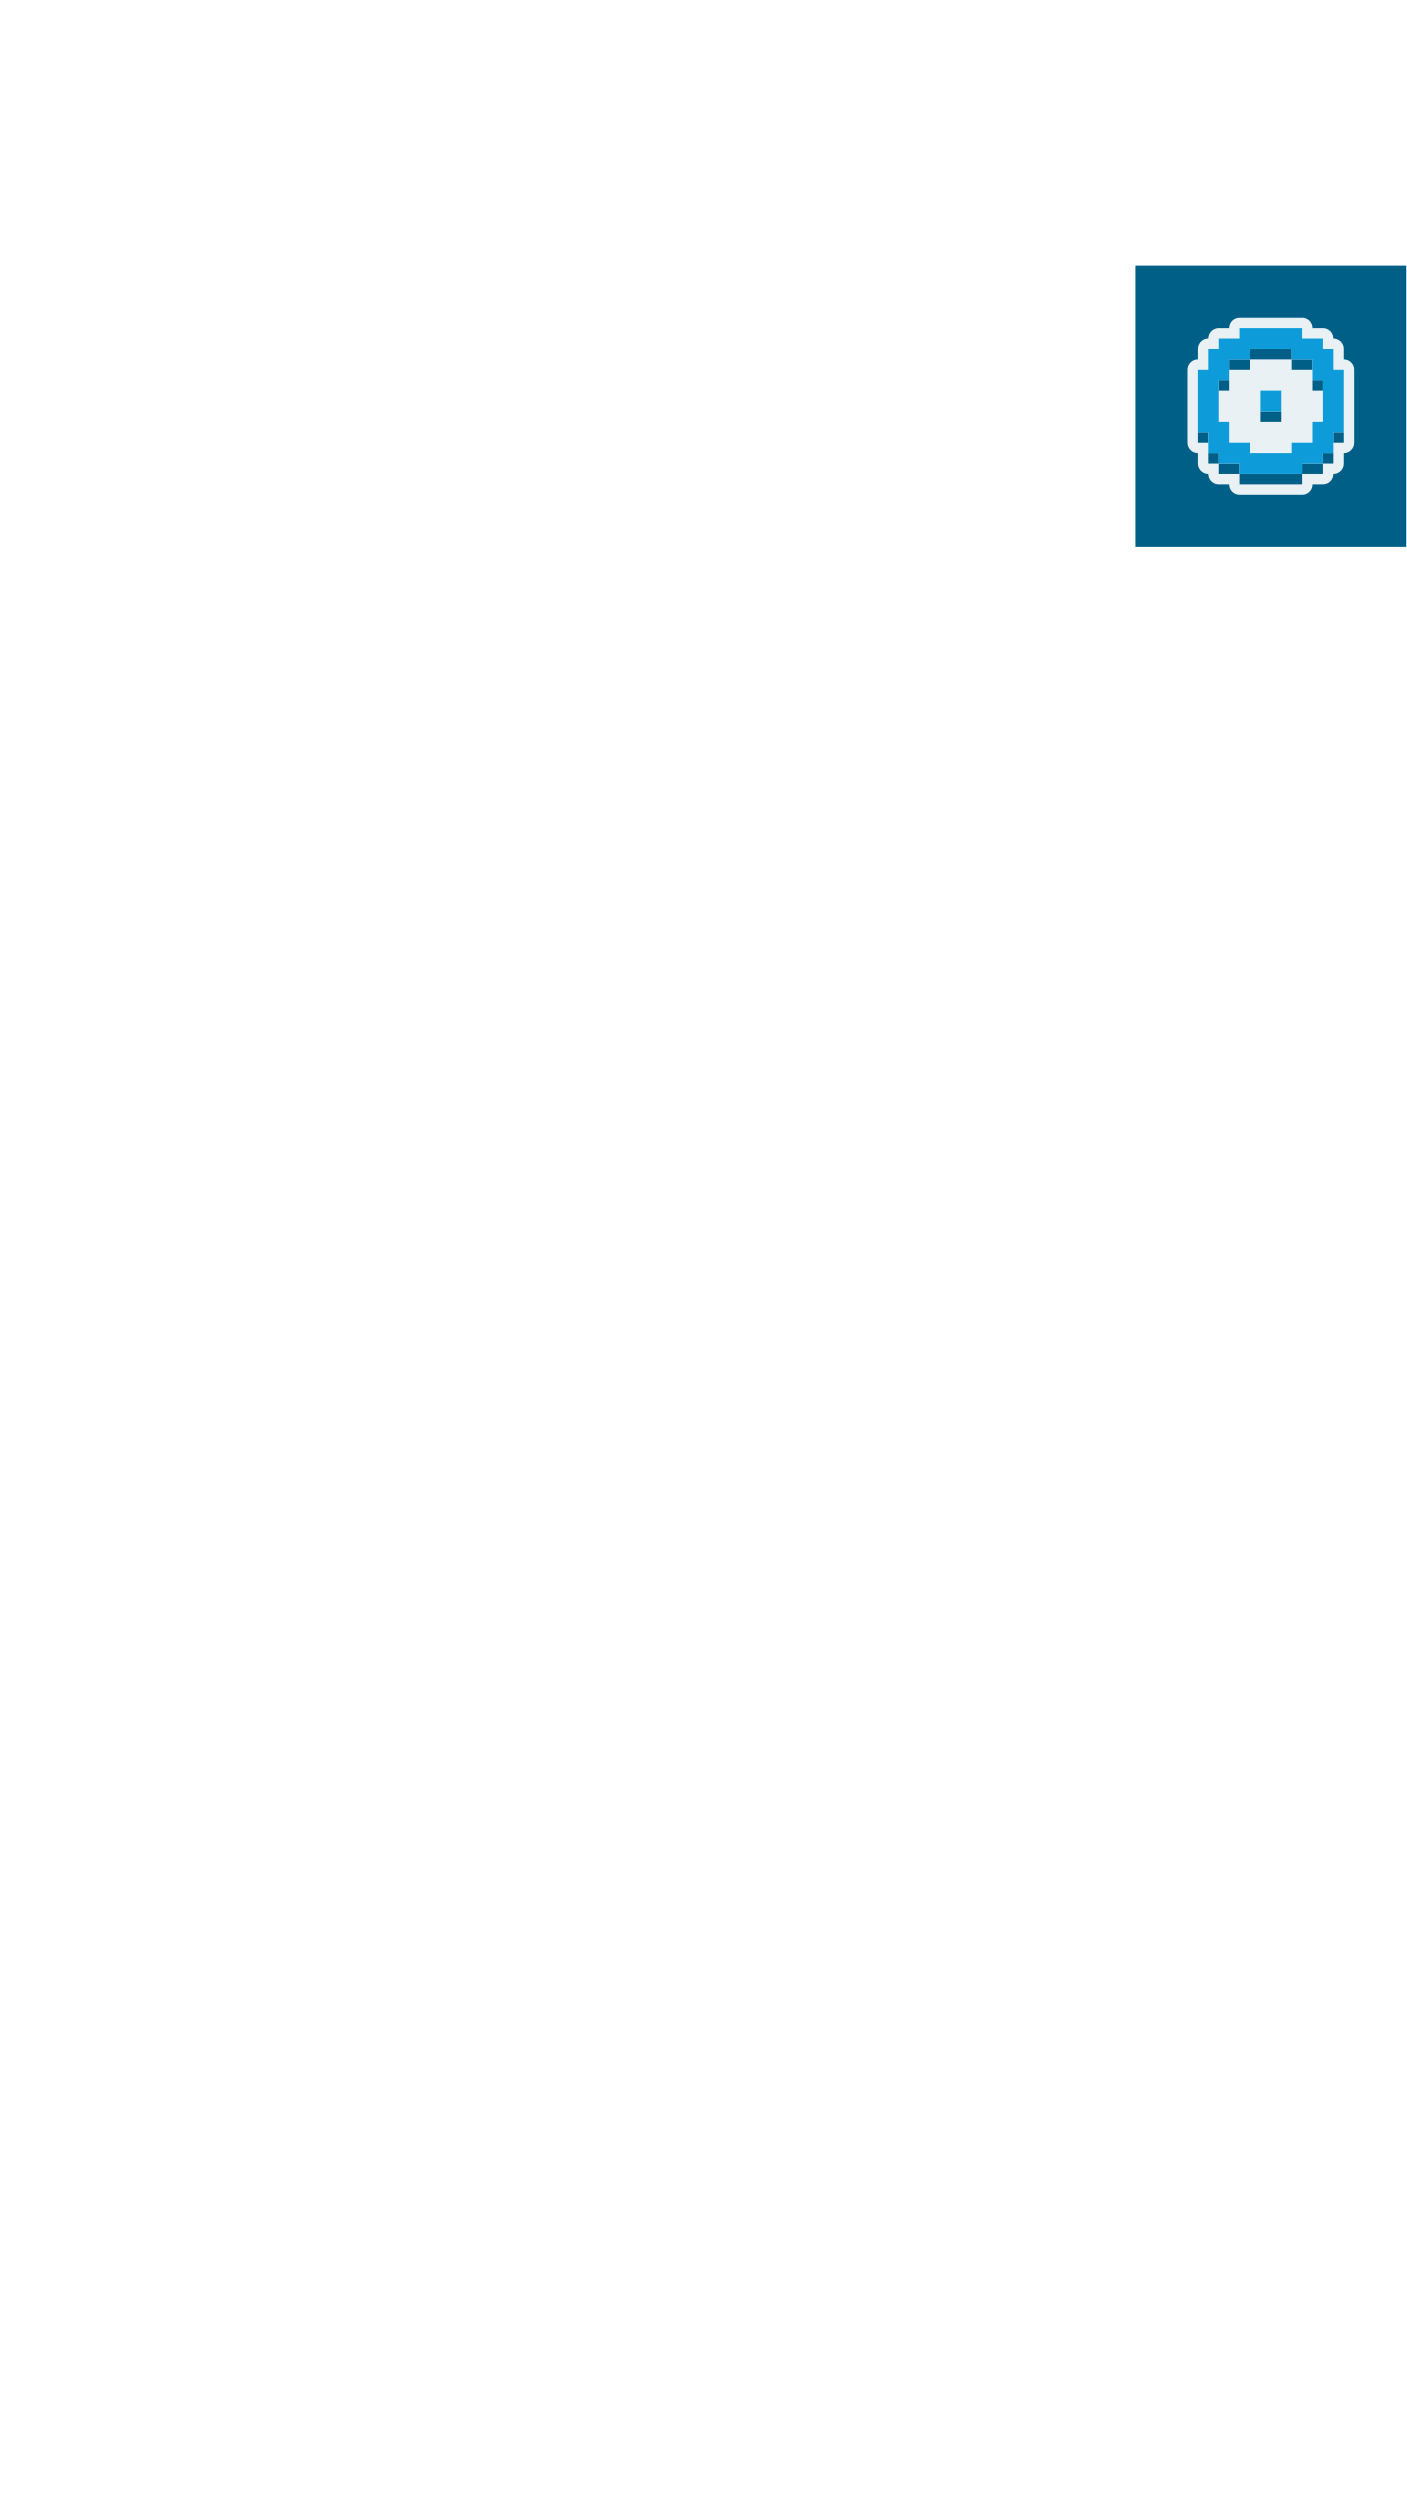
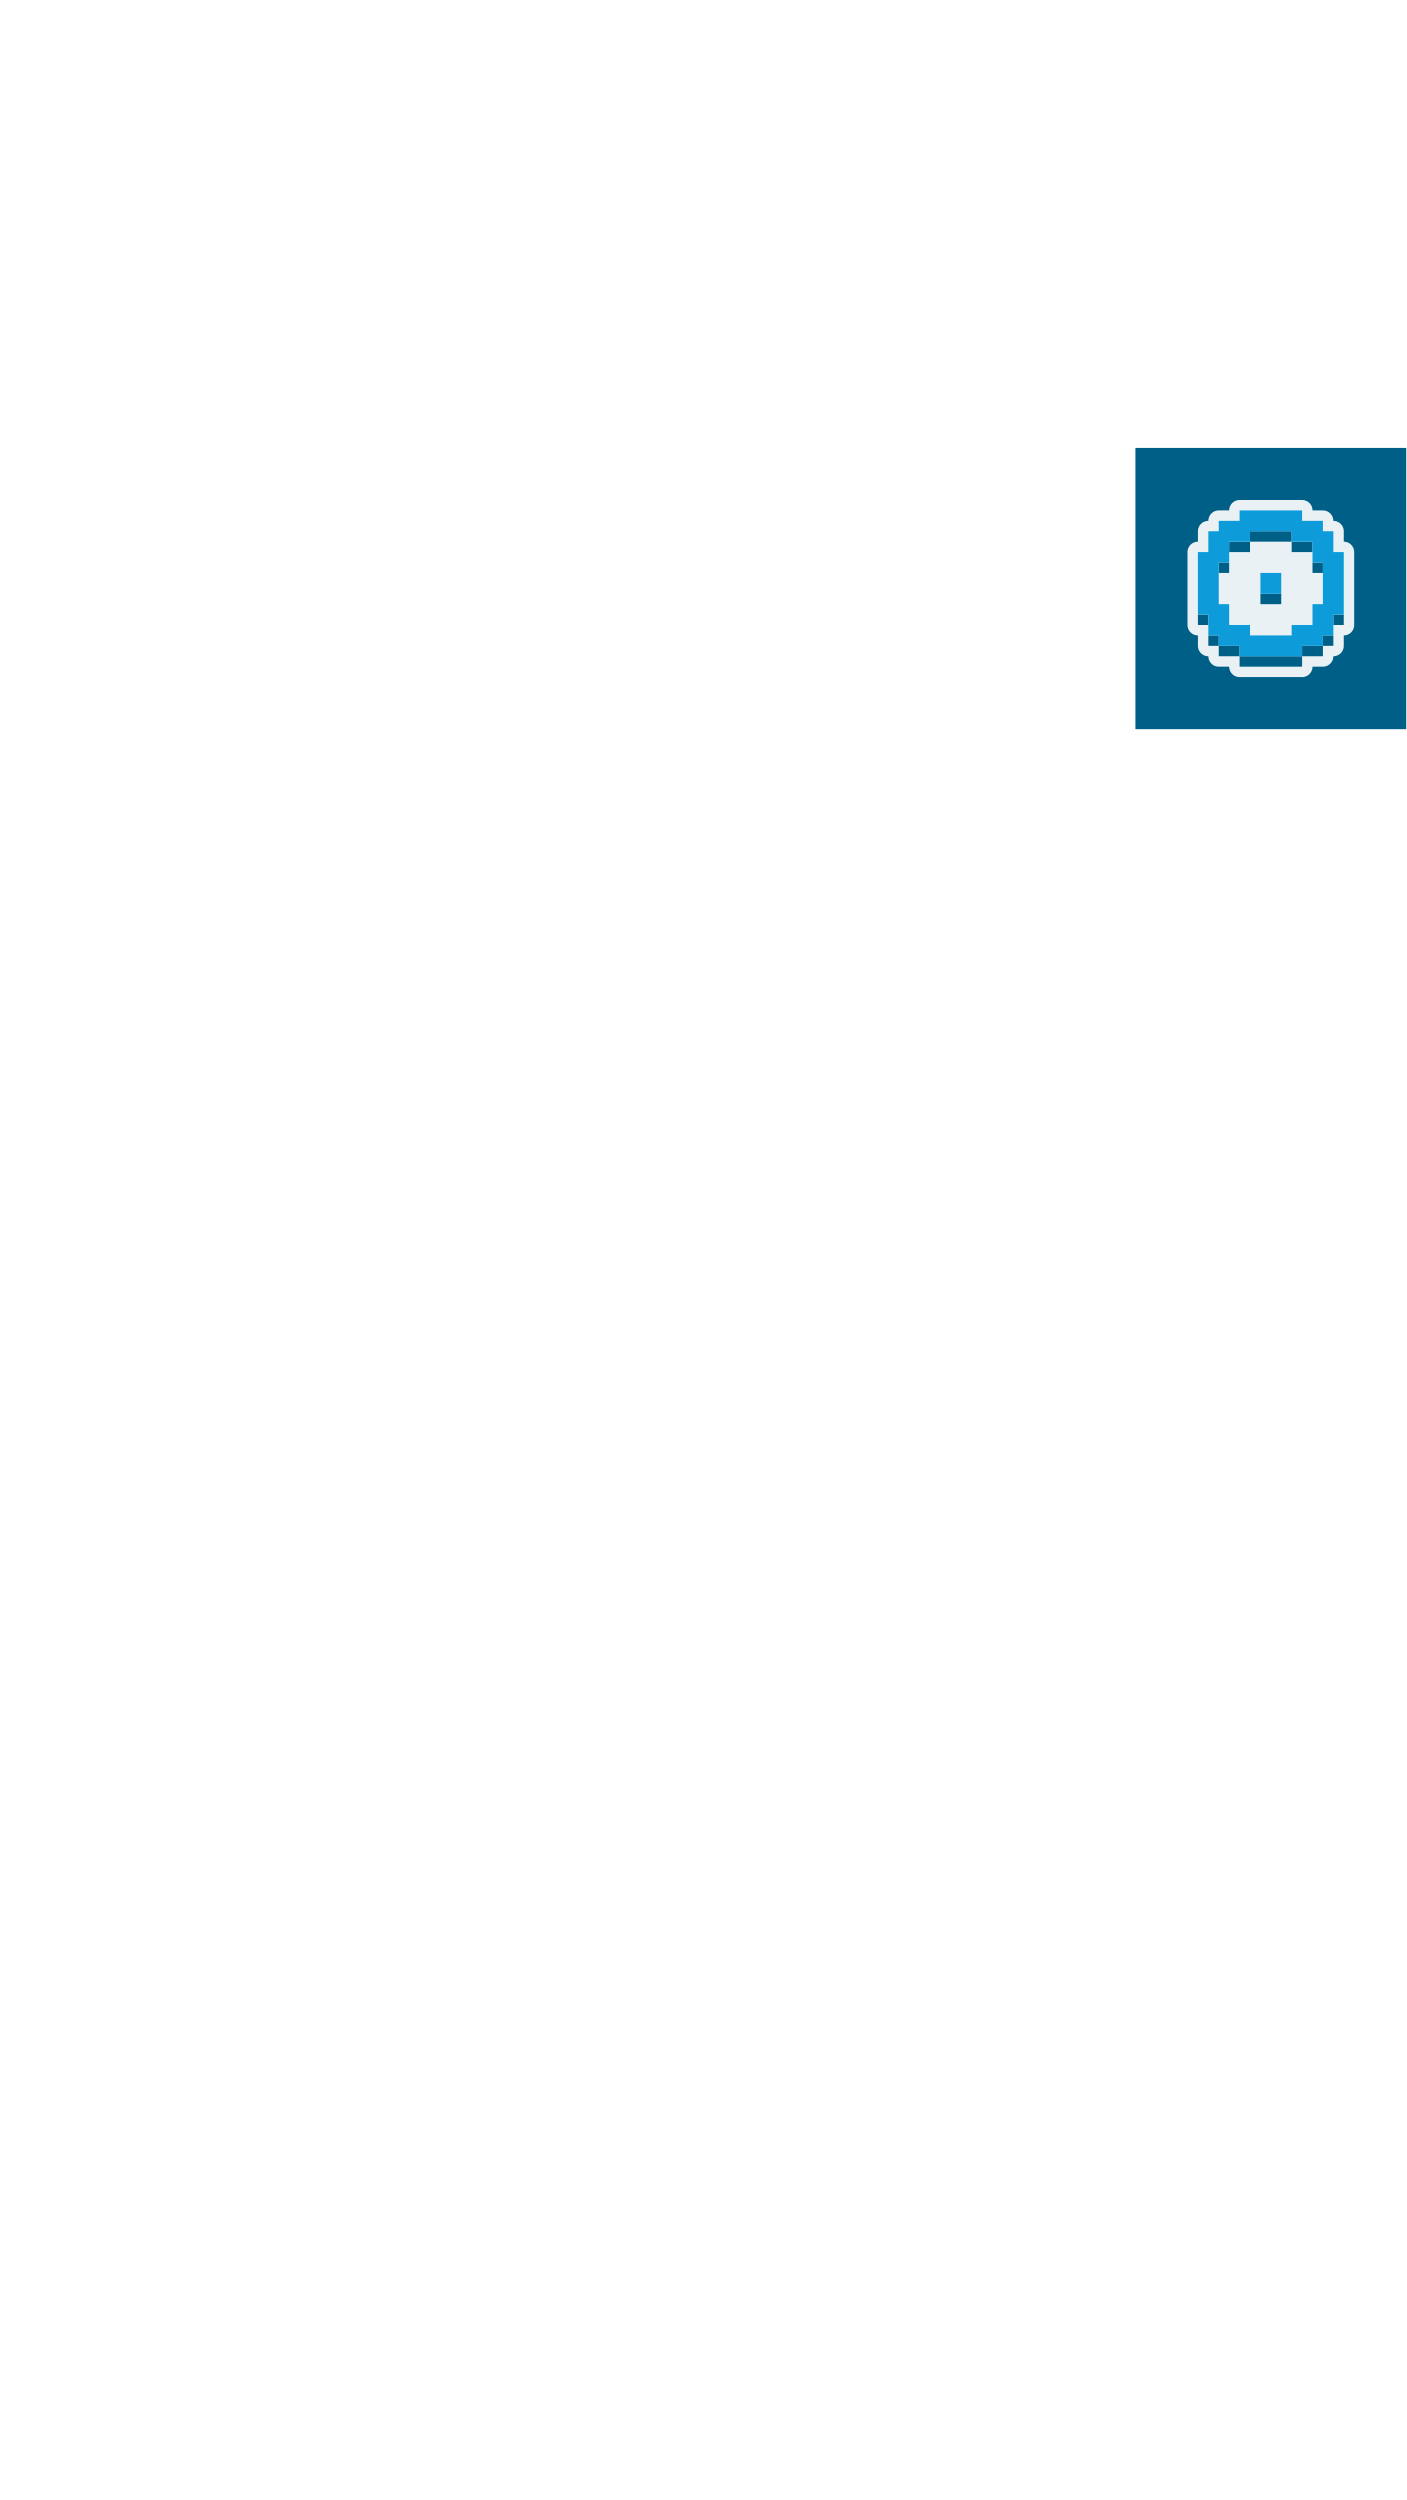
<svg xmlns="http://www.w3.org/2000/svg" width="1080" height="1920" viewBox="0 0 285.75 508" version="1.1" id="svg1" xml:space="preserve">
  <defs id="defs1" />
-   <g id="g1" transform="translate(285.75,-287.8666)">
+   <g id="g1" transform="translate(285.7503,-250.8246)">
    <g id="g2-5" transform="translate(-340.7833,273.1912)" style="fill:#005f87;fill-opacity:1">
      <rect style="fill:#005f87;fill-opacity:1;stroke:none;stroke-width:11.289;stroke-linecap:round;stroke-linejoin:round;stroke-miterlimit:4.4;paint-order:stroke fill markers" id="rect2-3-7" width="55.033" height="57.15" x="285.75" y="68.65" />
    </g>
    <g id="g2" transform="matrix(0.1763889,0,0,0.1763889,-94.19167,213.7833)" style="stroke-width:1.2">
      <path d="m 100.542,256.646 v 2.646 h -2.646 -2.646 v 2.646 h -2.646 v 2.646 2.646 h -2.646 v 2.646 2.646 2.646 2.646 2.646 2.646 2.646 h 2.646 v 2.646 2.646 h 2.646 v 2.646 h 2.646 2.646 v 2.646 h 2.646 2.646 2.646 2.646 2.646 2.646 v -2.646 h 2.646 2.646 v -2.646 h 2.646 v -2.646 -2.646 h 2.646 v -2.646 -2.646 -2.646 -2.646 -2.646 -2.646 -2.646 h -2.646 v -2.646 -2.646 h -2.646 v -2.646 h -2.646 -2.646 v -2.646 h -2.646 -2.646 -2.646 -2.646 -2.646 z" style="fill:#e9f1f5;fill-opacity:1;stroke:#e9f1f5;stroke-width:5.292;stroke-linecap:round;stroke-linejoin:round;stroke-dasharray:none;stroke-opacity:1" id="path16" transform="matrix(4.535433,0,0,4.535433,-114,-366)" />
      <path d="m 354,822 v 12 h 12 12 12 12 v -12 h -12 -12 -12 z m 48,12 v 12 h 12 12 v -12 h -12 z m -48,0 h -12 -12 v 12 h 12 12 z m -36,24 v 12 h 12 v -12 z m 108,0 v 12 h 12 v -12 z m -60,36 v 12 h 12 12 v -12 h -12 z m -72,24 v 12 h 12 v -12 z m 156,0 v 12 h 12 v -12 z m -144,24 v 12 h 12 v -12 z m 12,12 v 12 h 12 12 v -12 h -12 z m 24,12 v 12 h 12 12 12 12 12 12 v -12 h -12 -12 -12 -12 -12 z m 72,0 h 12 12 v -12 h -12 -12 z m 24,-12 h 12 v -12 h -12 z" style="fill:#005f87;stroke-width:1.2" id="path114" />
      <path d="m 366,870 v 12 12 h 12 12 v -12 -12 h -12 z" style="fill:#0d9cd9;stroke-width:1.2" id="path116" />
      <path d="m 342,798 v 12 h -12 -12 v 12 h -12 v 12 12 h -12 v 12 12 12 12 12 12 h 12 v 12 12 h 12 v 12 h 12 12 v 12 h 12 12 12 12 12 12 v -12 h 12 12 v -12 h 12 v -12 -12 h 12 v -12 -12 -12 -12 -12 -12 h -12 v -12 -12 h -12 v -12 h -12 -12 v -12 h -12 -12 -12 -12 -12 z m 12,24 h 12 12 12 12 v 12 h 12 12 v 12 12 h 12 v 12 12 12 12 h -12 v 12 12 h -12 -12 v 12 h -12 -12 -12 -12 v -12 h -12 -12 v -12 -12 h -12 v -12 -12 -12 -12 h 12 v -12 -12 h 12 12 z" style="fill:#0d9cd9;stroke-width:1.2" id="path115" />
    </g>
  </g>
</svg>
